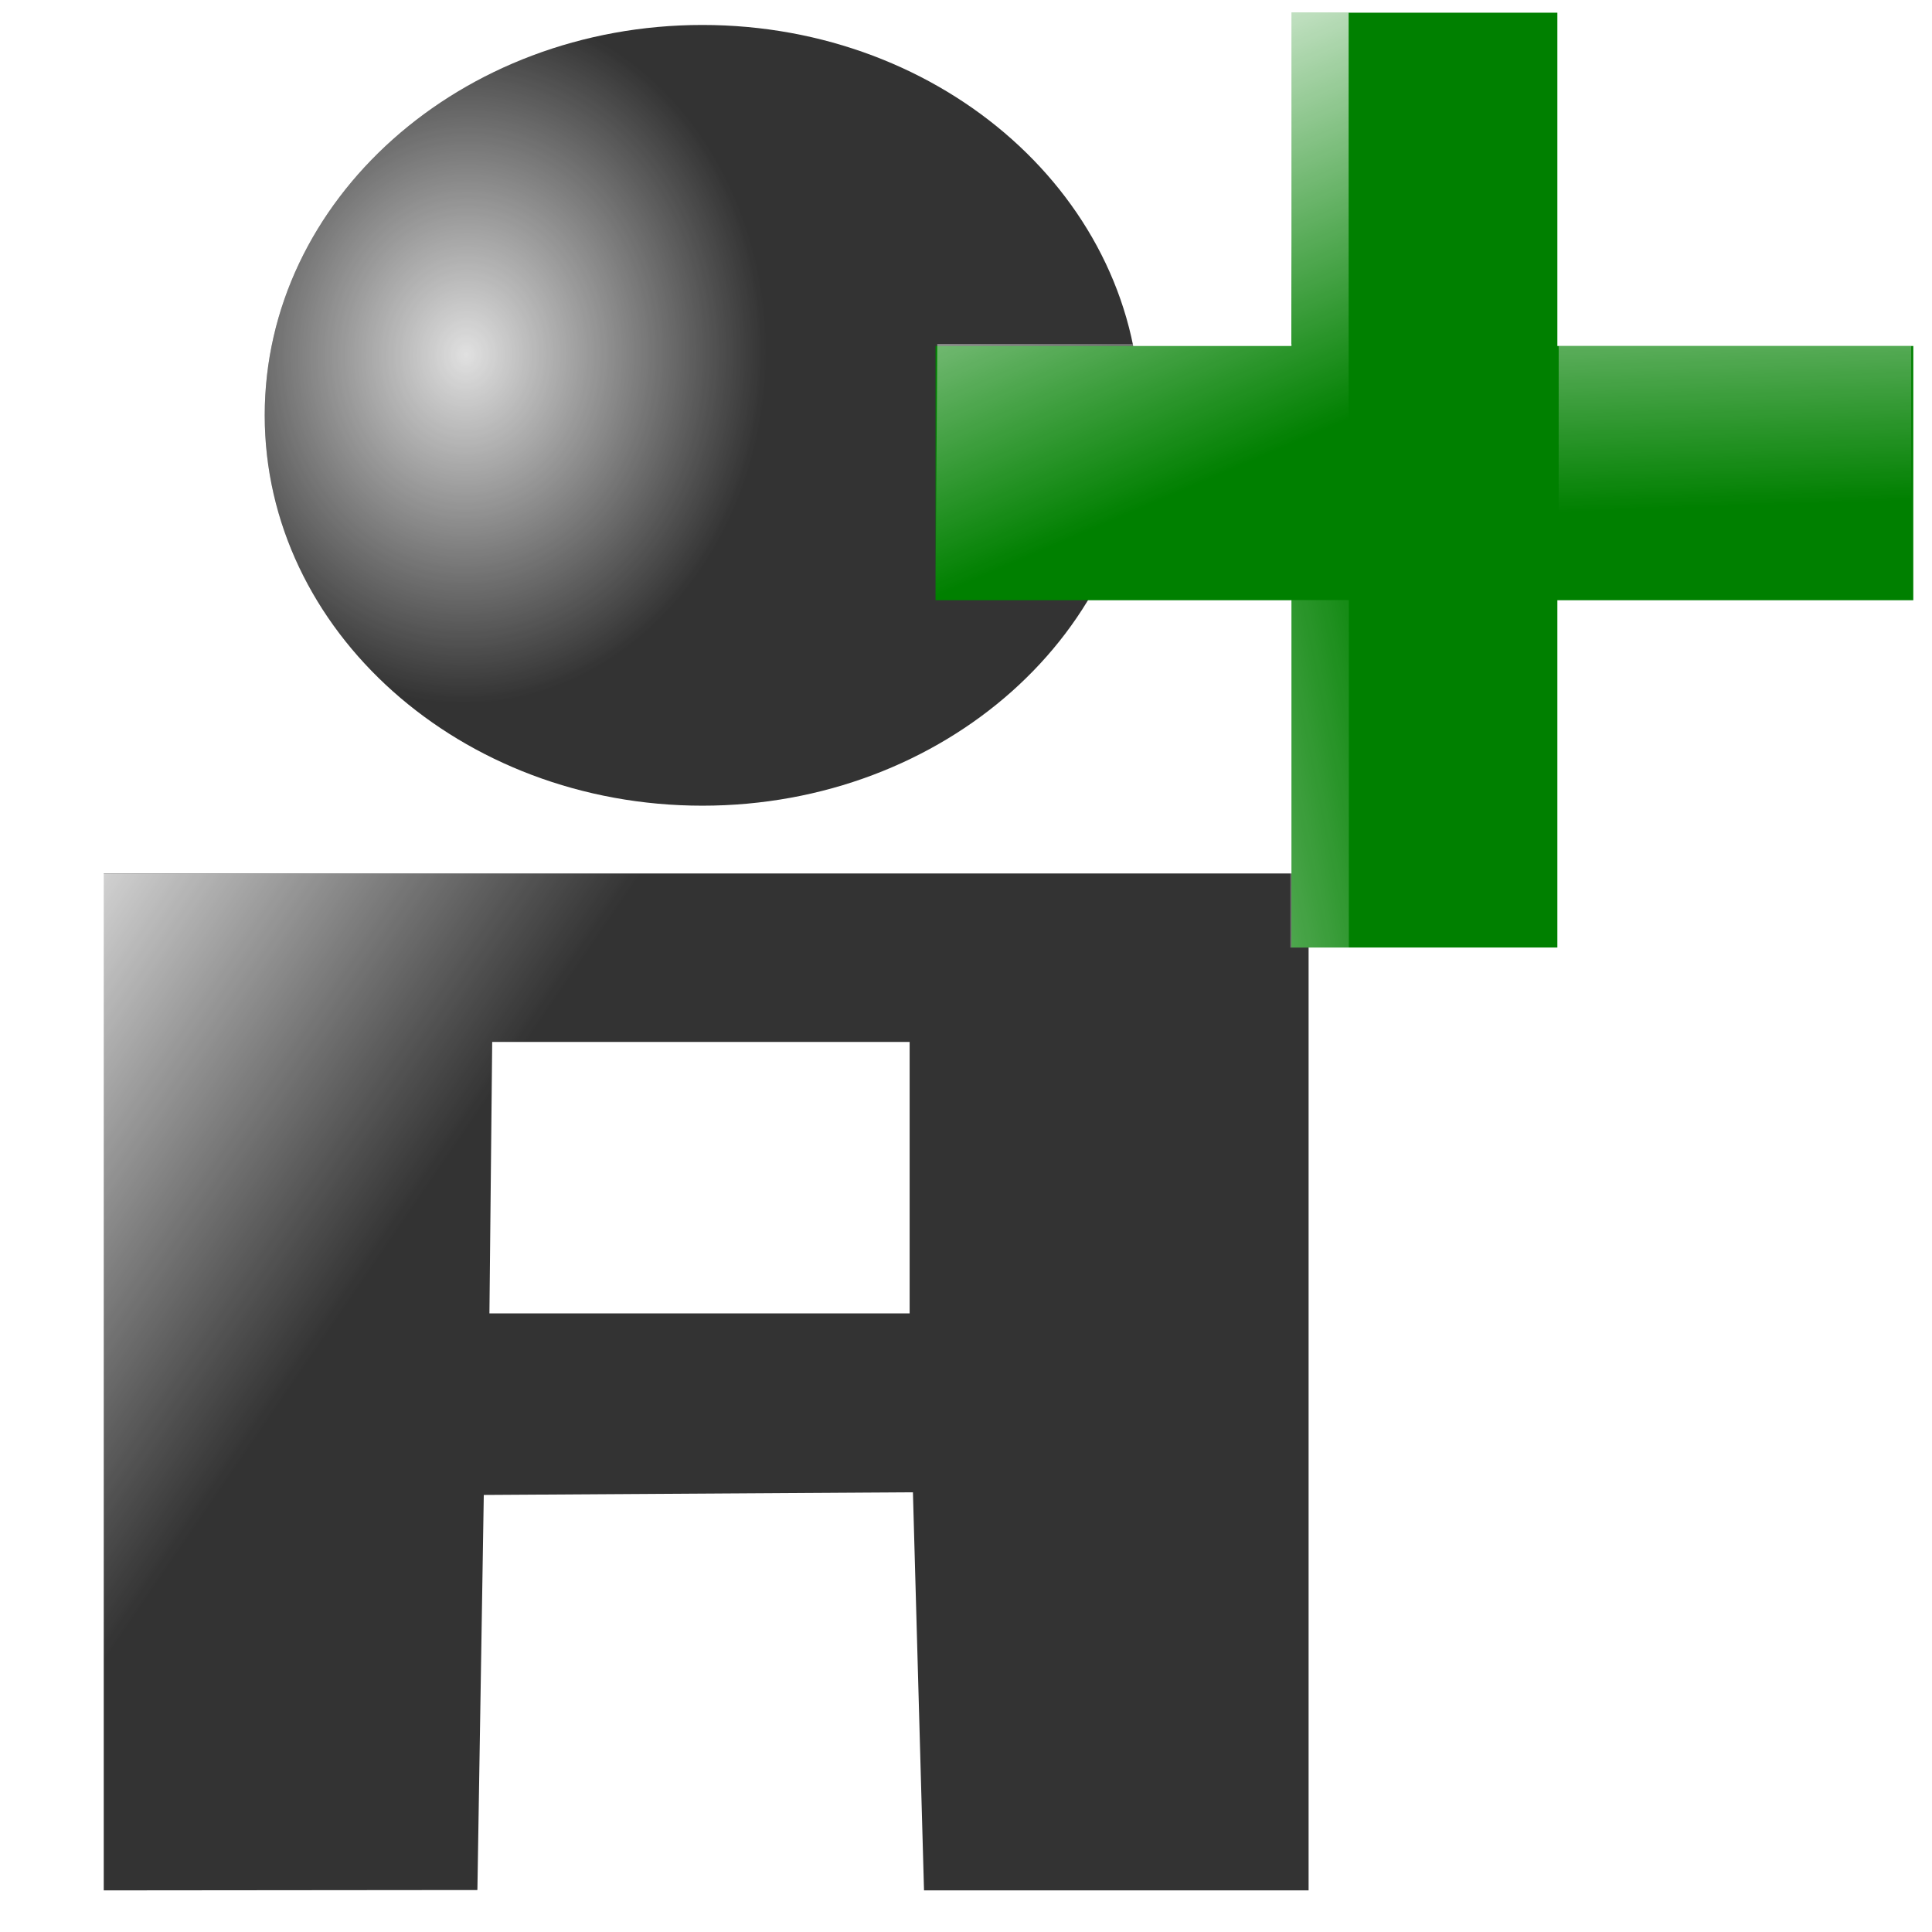
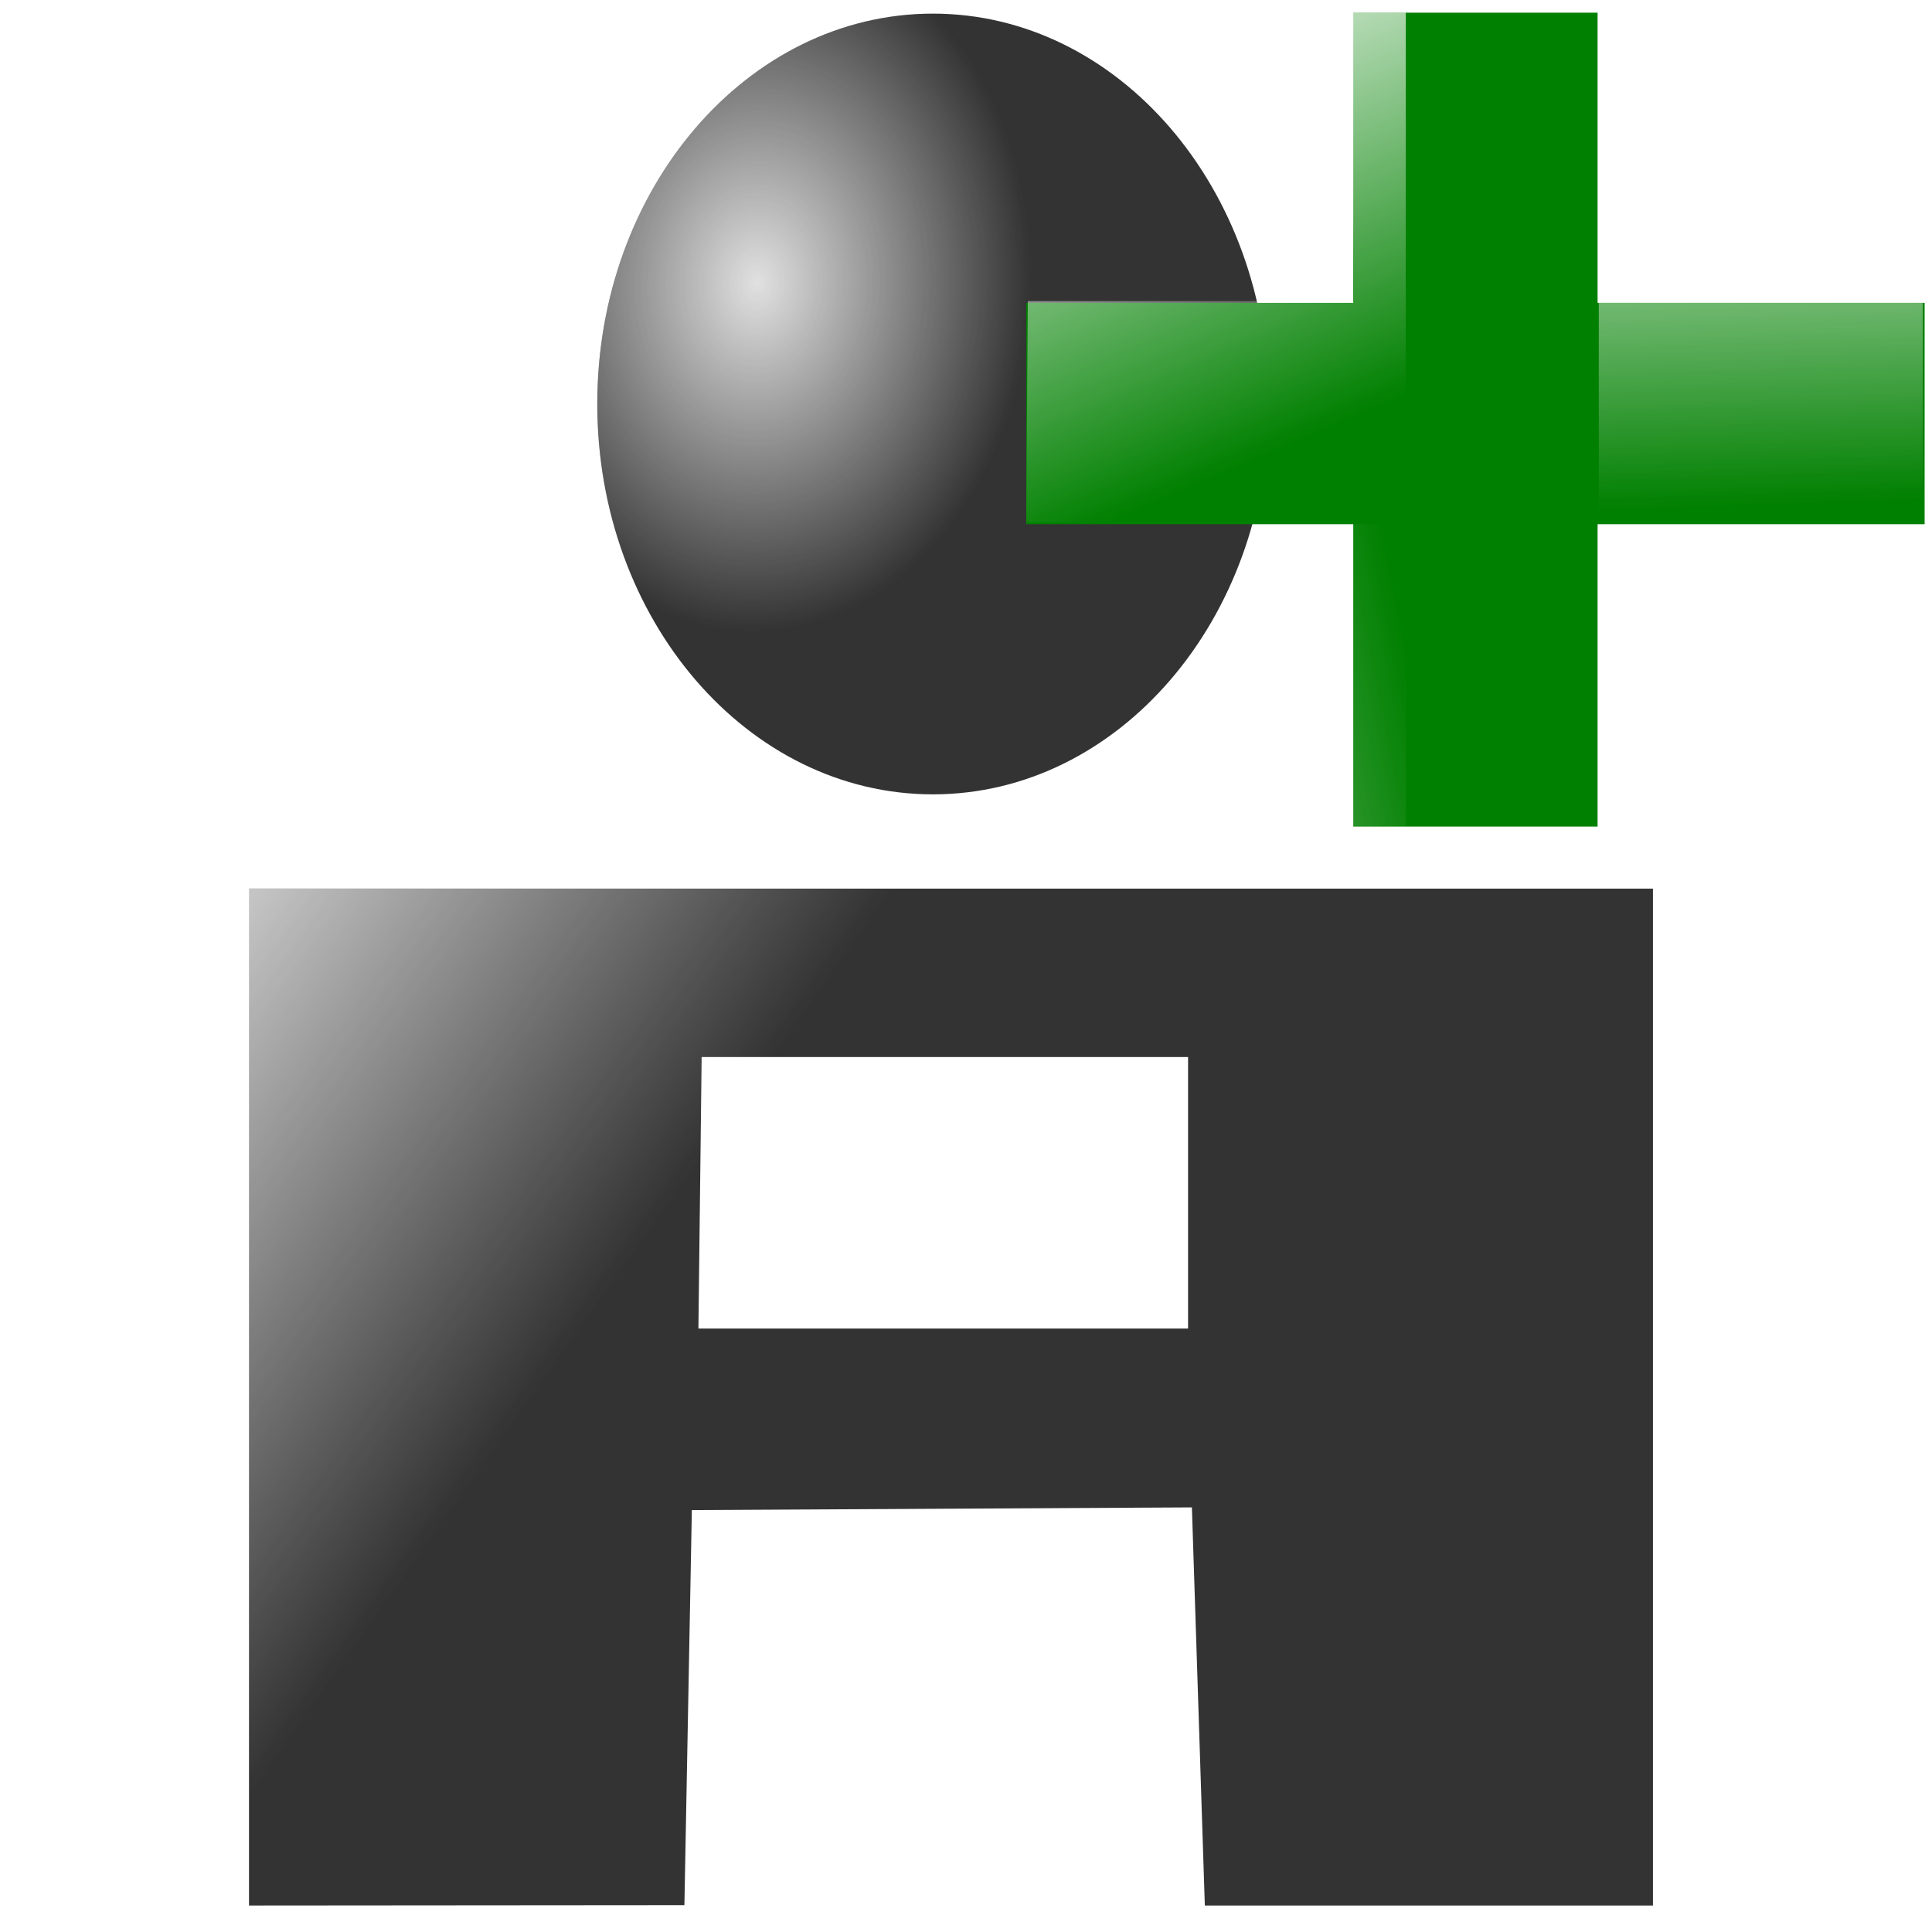
<svg xmlns="http://www.w3.org/2000/svg" xmlns:xlink="http://www.w3.org/1999/xlink" width="300" height="300" id="svg2" version="1.0">
  <defs id="defs4">
    <linearGradient id="linearGradient4153">
      <stop style="stop-color:#ffffff;stop-opacity:1;" offset="0" id="stop4155" />
      <stop style="stop-color:#ffffff;stop-opacity:0;" offset="1" id="stop4157" />
    </linearGradient>
    <linearGradient id="linearGradient4101">
      <stop style="stop-color:#ffffff;stop-opacity:1;" offset="0" id="stop4103" />
      <stop style="stop-color:#ffffff;stop-opacity:0;" offset="1" id="stop4105" />
    </linearGradient>
    <linearGradient id="linearGradient4091">
      <stop style="stop-color:#ffffff;stop-opacity:1;" offset="0" id="stop4093" />
      <stop style="stop-color:#ffffff;stop-opacity:0;" offset="1" id="stop4095" />
    </linearGradient>
    <linearGradient id="linearGradient4074">
      <stop style="stop-color:#ffffff;stop-opacity:1;" offset="0" id="stop4076" />
      <stop style="stop-color:#ffffff;stop-opacity:0;" offset="1" id="stop4078" />
    </linearGradient>
    <linearGradient id="linearGradient4006">
      <stop style="stop-color:#ff0000;stop-opacity:1;" offset="0" id="stop4008" />
      <stop style="stop-color:#ff0000;stop-opacity:0;" offset="1" id="stop4010" />
    </linearGradient>
    <linearGradient id="linearGradient3787">
      <stop style="stop-color:#000000;stop-opacity:1;" offset="0" id="stop3789" />
      <stop style="stop-color:#000000;stop-opacity:0;" offset="1" id="stop3792" />
    </linearGradient>
    <linearGradient id="linearGradient3739">
      <stop style="stop-color:#1a1a1a;stop-opacity:1;" offset="0" id="stop3741" />
      <stop style="stop-color:#313131;stop-opacity:0;" offset="1" id="stop3743" />
    </linearGradient>
    <linearGradient id="linearGradient4001">
      <stop style="stop-color:#666666;stop-opacity:1;" offset="0" id="stop4003" />
      <stop style="stop-color:#666666;stop-opacity:0;" offset="1" id="stop4005" />
    </linearGradient>
    <linearGradient id="linearGradient3971">
      <stop style="stop-color:#666666;stop-opacity:1;" offset="0" id="stop3973" />
      <stop style="stop-color:#666666;stop-opacity:0;" offset="1" id="stop3975" />
    </linearGradient>
    <linearGradient id="linearGradient1094">
      <stop style="stop-color:#999999;stop-opacity:1;" offset="0" id="stop1096" />
      <stop style="stop-color:#999999;stop-opacity:0;" offset="1" id="stop1098" />
    </linearGradient>
    <linearGradient id="linearGradient839">
      <stop id="stop841" offset="0" style="stop-color:#000000;stop-opacity:1;" />
      <stop style="stop-color:#404040;stop-opacity:0.749;" offset="0.5" id="stop857" />
      <stop style="stop-color:#808080;stop-opacity:0.498;" offset="1" id="stop849" />
    </linearGradient>
    <radialGradient gradientUnits="userSpaceOnUse" gradientTransform="matrix(1,0,0,0.4868744,0,58.73829)" r="74.286" fy="216.786" fx="146.429" cy="216.786" cx="146.429" id="radialGradient845-1" xlink:href="#linearGradient839-7" />
    <linearGradient id="linearGradient839-7">
      <stop id="stop841-4" offset="0" style="stop-color:#000000;stop-opacity:1;" />
      <stop style="stop-color:#404040;stop-opacity:0.749;" offset="0.5" id="stop857-0" />
      <stop style="stop-color:#808080;stop-opacity:0.498;" offset="1" id="stop849-9" />
    </linearGradient>
    <radialGradient r="74.286" fy="216.786" fx="146.429" cy="216.786" cx="146.429" gradientTransform="matrix(1,0,0,0.4868744,0,58.73829)" gradientUnits="userSpaceOnUse" id="radialGradient846" xlink:href="#linearGradient839-7" />
    <filter id="filter981">
      <feGaussianBlur id="feGaussianBlur983" stdDeviation="5" result="result1" />
      <feComposite id="feComposite985" in="SourceGraphic" operator="arithmetic" result="result2" k1="0.4" k3="0.8" k2="0" in2="result1" />
    </filter>
    <radialGradient xlink:href="#linearGradient961-8" id="radialGradient967-8" cx="52.282" cy="54.772" fx="52.282" fy="54.772" r="16.183" gradientTransform="matrix(1,0,0,0.8974359,0,5.617622)" gradientUnits="userSpaceOnUse" />
    <linearGradient id="linearGradient961-8">
      <stop style="stop-color:#ff0000;stop-opacity:1;" offset="0" id="stop963-2" />
      <stop style="stop-color:#ff0000;stop-opacity:0;" offset="1" id="stop965-4" />
    </linearGradient>
    <filter color-interpolation-filters="sRGB" id="filter981-5">
      <feGaussianBlur id="feGaussianBlur983-5" stdDeviation="5" result="result1" />
      <feComposite id="feComposite985-1" in="SourceGraphic" operator="arithmetic" result="fbSourceGraphic" k1="0.4" k3="0.8" k2="0" in2="result1" />
      <feColorMatrix result="fbSourceGraphicAlpha" in="fbSourceGraphic" values="0 0 0 -1 0 0 0 0 -1 0 0 0 0 -1 0 0 0 0 1 0" id="feColorMatrix1034" />
      <feGaussianBlur id="feGaussianBlur1036" stdDeviation="5" result="result1" in="fbSourceGraphic" />
      <feComposite id="feComposite1038" in="fbSourceGraphic" operator="arithmetic" result="result2" k1="0.4" k3="0.8" k2="0" in2="result1" />
    </filter>
    <radialGradient r="16.183" fy="54.772" fx="52.282" cy="54.772" cx="52.282" gradientTransform="matrix(1,0,0,0.8974359,0,5.617622)" gradientUnits="userSpaceOnUse" id="radialGradient1007-0" xlink:href="#linearGradient961-8-9" />
    <linearGradient id="linearGradient961-8-9">
      <stop style="stop-color:#ff0000;stop-opacity:1;" offset="0" id="stop963-2-4" />
      <stop style="stop-color:#ff0000;stop-opacity:0;" offset="1" id="stop965-4-8" />
    </linearGradient>
    <filter color-interpolation-filters="sRGB" id="filter981-5-8">
      <feGaussianBlur id="feGaussianBlur983-5-2" stdDeviation="5" result="result1" />
      <feComposite id="feComposite985-1-4" in="SourceGraphic" operator="arithmetic" result="fbSourceGraphic" k1="0.4" k3="0.8" k2="0" in2="result1" />
      <feColorMatrix result="fbSourceGraphicAlpha" in="fbSourceGraphic" values="0 0 0 -1 0 0 0 0 -1 0 0 0 0 -1 0 0 0 0 1 0" id="feColorMatrix1034-5" />
      <feGaussianBlur id="feGaussianBlur1036-5" stdDeviation="5" result="result1" in="fbSourceGraphic" />
      <feComposite id="feComposite1038-1" in="fbSourceGraphic" operator="arithmetic" result="result2" k1="0.4" k3="0.8" k2="0" in2="result1" />
    </filter>
    <radialGradient r="16.183" fy="54.772" fx="52.282" cy="54.772" cx="52.282" gradientTransform="matrix(1,0,0,0.8974359,0,5.617622)" gradientUnits="userSpaceOnUse" id="radialGradient194" xlink:href="#linearGradient961-8-9" />
    <radialGradient xlink:href="#linearGradient961-1" id="radialGradient967-7" cx="52.282" cy="54.772" fx="52.282" fy="54.772" r="16.183" gradientTransform="matrix(1,0,0,0.8974359,0,5.617622)" gradientUnits="userSpaceOnUse" />
    <linearGradient id="linearGradient961-1">
      <stop style="stop-color:#ff0000;stop-opacity:1;" offset="0" id="stop963-1" />
      <stop style="stop-color:#ff0000;stop-opacity:0;" offset="1" id="stop965-5" />
    </linearGradient>
    <filter color-interpolation-filters="sRGB" id="filter981-2">
      <feGaussianBlur id="feGaussianBlur983-7" stdDeviation="5" result="result1" />
      <feComposite id="feComposite985-6" in="SourceGraphic" operator="arithmetic" result="result2" k1="0.4" k3="0.8" k2="0" in2="result1" />
    </filter>
    <radialGradient r="16.183" fy="54.772" fx="52.282" cy="54.772" cx="52.282" gradientTransform="matrix(1,0,0,0.8974359,0,5.617622)" gradientUnits="userSpaceOnUse" id="radialGradient247" xlink:href="#linearGradient961-1" />
    <radialGradient xlink:href="#linearGradient1094" id="radialGradient1100" cx="197.925" cy="204.149" fx="197.925" fy="204.149" r="8.714" gradientTransform="matrix(1,0,0,1.047619,0,-9.721405)" gradientUnits="userSpaceOnUse" />
    <radialGradient r="74.286" fy="216.786" fx="146.429" cy="216.786" cx="146.429" gradientTransform="matrix(1,0,0,0.4868744,0,58.73829)" gradientUnits="userSpaceOnUse" id="radialGradient846-7" xlink:href="#linearGradient839-7-4" />
    <linearGradient id="linearGradient839-7-4">
      <stop id="stop841-4-0" offset="0" style="stop-color:#000000;stop-opacity:1;" />
      <stop style="stop-color:#404040;stop-opacity:0.749;" offset="0.5" id="stop857-0-9" />
      <stop style="stop-color:#808080;stop-opacity:0.498;" offset="1" id="stop849-9-4" />
    </linearGradient>
    <radialGradient r="74.286" fy="216.786" fx="146.429" cy="216.786" cx="146.429" gradientTransform="matrix(1,0,0,0.4868744,0,58.73829)" gradientUnits="userSpaceOnUse" id="radialGradient3735" xlink:href="#linearGradient839-7-4" />
    <radialGradient r="74.286" fy="216.786" fx="146.429" cy="216.786" cx="146.429" gradientTransform="matrix(1,0,0,0.4868744,0,58.73829)" gradientUnits="userSpaceOnUse" id="radialGradient846-8" xlink:href="#linearGradient839-7-2" />
    <linearGradient id="linearGradient839-7-2">
      <stop id="stop841-4-4" offset="0" style="stop-color:#000000;stop-opacity:1;" />
      <stop style="stop-color:#404040;stop-opacity:0.749;" offset="0.5" id="stop857-0-5" />
      <stop style="stop-color:#808080;stop-opacity:0.498;" offset="1" id="stop849-9-5" />
    </linearGradient>
    <linearGradient xlink:href="#linearGradient3835-4" id="linearGradient3841-2" x1="-92.616" y1="207.261" x2="21.596" y2="212.27" gradientUnits="userSpaceOnUse" />
    <linearGradient id="linearGradient3835-4">
      <stop style="stop-color:#666666;stop-opacity:1;" offset="0" id="stop3837-5" />
      <stop style="stop-color:#666666;stop-opacity:0;" offset="1" id="stop3839-8" />
    </linearGradient>
    <linearGradient xlink:href="#linearGradient3835-2" id="linearGradient3841-1" x1="-92.616" y1="207.261" x2="21.596" y2="212.27" gradientUnits="userSpaceOnUse" />
    <linearGradient id="linearGradient3835-2">
      <stop style="stop-color:#666666;stop-opacity:1;" offset="0" id="stop3837-1" />
      <stop style="stop-color:#666666;stop-opacity:0;" offset="1" id="stop3839-4" />
    </linearGradient>
    <linearGradient xlink:href="#linearGradient3971" id="linearGradient3977" x1="-300.811" y1="83.488" x2="-300.881" y2="90.773" gradientUnits="userSpaceOnUse" gradientTransform="translate(121.4482,30.16116)" />
    <linearGradient xlink:href="#linearGradient4001" id="linearGradient4007" x1="-166.877" y1="247.665" x2="-166.81" y2="254.088" gradientUnits="userSpaceOnUse" gradientTransform="translate(81.21639,-87.25902)" />
    <linearGradient xlink:href="#linearGradient3739" id="linearGradient3745" x1="-68.202" y1="209.73" x2="31.55" y2="219.503" gradientUnits="userSpaceOnUse" />
    <radialGradient xlink:href="#linearGradient1622" id="radialGradient1628" cx="57.884" cy="45.643" fx="57.884" fy="45.643" r="21.784" gradientTransform="matrix(1,0,0,0.8380952,0,7.389846)" gradientUnits="userSpaceOnUse" />
    <linearGradient id="linearGradient1622">
      <stop style="stop-color:#00ff00;stop-opacity:1;" offset="0" id="stop1624" />
      <stop style="stop-color:#00ff00;stop-opacity:0;" offset="1" id="stop1626" />
    </linearGradient>
    <filter color-interpolation-filters="sRGB" id="filter1630">
      <feGaussianBlur id="feGaussianBlur1632" stdDeviation="5" result="result1" />
      <feComposite k4="0" id="feComposite1634" in="SourceGraphic" operator="arithmetic" result="result2" k1="0.4" k3="0.8" k2="0" in2="result1" />
    </filter>
    <radialGradient r="21.784" fy="45.643" fx="57.884" cy="45.643" cx="57.884" gradientTransform="matrix(1,0,0,0.8380952,0,7.389846)" gradientUnits="userSpaceOnUse" id="radialGradient1656" xlink:href="#linearGradient1622-8" />
    <linearGradient id="linearGradient1622-8">
      <stop style="stop-color:#00ff00;stop-opacity:1;" offset="0" id="stop1624-2" />
      <stop style="stop-color:#00ff00;stop-opacity:0;" offset="1" id="stop1626-4" />
    </linearGradient>
    <filter color-interpolation-filters="sRGB" id="filter1630-5">
      <feGaussianBlur id="feGaussianBlur1632-5" stdDeviation="5" result="result1" />
      <feComposite k4="0" id="feComposite1634-1" in="SourceGraphic" operator="arithmetic" result="result2" k1="0.4" k3="0.8" k2="0" in2="result1" />
    </filter>
    <radialGradient r="21.784" fy="45.643" fx="57.884" cy="45.643" cx="57.884" gradientTransform="matrix(1,0,0,0.8380952,0,7.389846)" gradientUnits="userSpaceOnUse" id="radialGradient2992" xlink:href="#linearGradient1622-8" />
    <linearGradient xlink:href="#linearGradient4001" id="linearGradient2968" gradientUnits="userSpaceOnUse" gradientTransform="matrix(1.5,0,0,1.5,95.95145,-382.0425)" x1="-166.877" y1="247.665" x2="-166.81" y2="254.088" />
    <linearGradient xlink:href="#linearGradient3971" id="linearGradient2974" gradientUnits="userSpaceOnUse" gradientTransform="matrix(1.5,0,0,1.5,320.9545,-176.5797)" x1="-300.811" y1="83.488" x2="-300.881" y2="90.773" />
    <linearGradient xlink:href="#linearGradient3971" id="linearGradient2984" gradientUnits="userSpaceOnUse" gradientTransform="matrix(1.499781,0.00430103,0.0165549,1.499091,318.9589,-175.5524)" x1="-300.811" y1="83.488" x2="-300.881" y2="90.773" />
    <linearGradient xlink:href="#linearGradient3971" id="linearGradient3786" x1="-131.151" y1="26.016" x2="-121.603" y2="54.458" gradientUnits="userSpaceOnUse" />
    <linearGradient xlink:href="#linearGradient4001-7" id="linearGradient2968-7" gradientUnits="userSpaceOnUse" gradientTransform="matrix(1.5,0,0,1.5,95.95145,-382.0425)" x1="-166.877" y1="247.665" x2="-166.81" y2="254.088" />
    <linearGradient id="linearGradient4001-7">
      <stop style="stop-color:#666666;stop-opacity:1;" offset="0" id="stop4003-1" />
      <stop style="stop-color:#666666;stop-opacity:0;" offset="1" id="stop4005-2" />
    </linearGradient>
    <linearGradient y2="254.088" x2="-166.81" y1="247.665" x1="-166.877" gradientTransform="matrix(1.5,0,0,1.5,95.95145,-382.0425)" gradientUnits="userSpaceOnUse" id="linearGradient3845" xlink:href="#linearGradient4001-7" />
    <radialGradient xlink:href="#linearGradient3789" id="radialGradient3795" cx="140.06" cy="122.558" fx="140.06" fy="122.558" r="74.286" gradientTransform="matrix(-1.044538,-0.03616902,0.00691375,-0.300544,291.966,195.0014)" gradientUnits="userSpaceOnUse" />
    <linearGradient id="linearGradient3789">
      <stop style="stop-color:#333333;stop-opacity:1;" offset="0" id="stop3791" />
      <stop style="stop-color:#333333;stop-opacity:0;" offset="1" id="stop3793" />
    </linearGradient>
    <radialGradient xlink:href="#linearGradient3787" id="radialGradient3794" cx="145.607" cy="130.662" fx="145.607" fy="130.662" r="74.286" gradientTransform="matrix(-0.9992086,0.03436682,-0.00988005,-0.319753,295.3876,183.2868)" gradientUnits="userSpaceOnUse" />
    <radialGradient xlink:href="#linearGradient4006" id="radialGradient4012" cx="356.395" cy="128.26" fx="356.395" fy="128.26" r="58.006" gradientTransform="matrix(1,0,0,0.9242661,0,9.713598)" gradientUnits="userSpaceOnUse" />
-     <radialGradient xlink:href="#linearGradient4074" id="radialGradient4084" cx="157.987" cy="80.015" fx="157.987" fy="80.015" r="35.477" gradientTransform="matrix(0.6856651,0.03329876,-0.02331357,1.321193,38.08526,-29.70153)" gradientUnits="userSpaceOnUse" />
-     <linearGradient xlink:href="#linearGradient4091" id="linearGradient4097" x1="8.299" y1="134.855" x2="70.954" y2="177.593" gradientUnits="userSpaceOnUse" gradientTransform="matrix(0.7146233,0,0,0.7723461,16.44706,15.64181)" />
+     <radialGradient xlink:href="#linearGradient4074" id="radialGradient4084" cx="192.361" cy="71.841" fx="192.361" fy="71.841" r="35.477" gradientTransform="matrix(0.8152815,0.03329876,-0.03333605,1.321078,-9.316636,-28.16875)" gradientUnits="userSpaceOnUse" />
+     <linearGradient xlink:href="#linearGradient4091" id="linearGradient4097" x1="25.903" y1="130.747" x2="104.403" y2="186.396" gradientUnits="userSpaceOnUse" gradientTransform="matrix(0.7146233,0,0,0.7723461,16.44706,15.64181)" />
    <linearGradient xlink:href="#linearGradient4101" id="linearGradient4107" x1="121.115" y1="83.4" x2="120.226" y2="138.21" gradientUnits="userSpaceOnUse" />
    <linearGradient xlink:href="#linearGradient4101-8" id="linearGradient4107-8" x1="134.025" y1="91.909" x2="139.004" y2="138.797" gradientUnits="userSpaceOnUse" gradientTransform="matrix(0.7146233,0,0,0.7723461,16.44706,15.64181)" />
    <linearGradient id="linearGradient4101-8">
      <stop style="stop-color:#ffffff;stop-opacity:1;" offset="0" id="stop4103-2" />
      <stop style="stop-color:#ffffff;stop-opacity:0;" offset="1" id="stop4105-7" />
    </linearGradient>
-     <linearGradient xlink:href="#linearGradient4101-8" id="linearGradient4149" x1="205.89" y1="25.781" x2="207.741" y2="76.429" gradientUnits="userSpaceOnUse" />
+     <linearGradient xlink:href="#linearGradient4101-8" id="linearGradient4149" x1="205.89" y1="25.781" x2="207.741" y2="76.429" gradientUnits="userSpaceOnUse" gradientTransform="translate(-2.5801674e-6,-1.1832627e-7)" />
    <linearGradient xlink:href="#linearGradient4153" id="linearGradient4159" x1="78.64" y1="45.551" x2="179.802" y2="124.911" gradientUnits="userSpaceOnUse" gradientTransform="matrix(0.7146233,0,0,0.7723461,16.44706,15.64181)" />
    <linearGradient xlink:href="#linearGradient4153-2" id="linearGradient4159-1" x1="122.407" y1="88.589" x2="187.137" y2="123.444" gradientUnits="userSpaceOnUse" gradientTransform="matrix(0.7146233,0,0,0.7723461,16.44706,15.64181)" />
    <linearGradient id="linearGradient4153-2">
      <stop style="stop-color:#ffffff;stop-opacity:1;" offset="0" id="stop4155-6" />
      <stop style="stop-color:#ffffff;stop-opacity:0;" offset="1" id="stop4157-0" />
    </linearGradient>
-     <linearGradient xlink:href="#linearGradient4153-2" id="linearGradient4201" x1="120.078" y1="123.677" x2="176.199" y2="113.28" gradientUnits="userSpaceOnUse" />
+     <linearGradient xlink:href="#linearGradient4153-2" id="linearGradient4201" x1="120.078" y1="123.677" x2="176.199" y2="113.28" gradientUnits="userSpaceOnUse" gradientTransform="translate(-2.5801674e-6,-1.1832627e-7)" />
    <linearGradient xlink:href="#linearGradient4101" id="linearGradient3019" gradientUnits="userSpaceOnUse" x1="159.957" y1="6.585" x2="188.849" y2="74.004" gradientTransform="matrix(0.7146233,0,0,0.7723461,16.44706,15.64181)" />
  </defs>
  <g id="layer2" style="display:inline">
    <g transform="matrix(1.399339,0,0,1.294756,-23.01501,-20.25234)" style="font-size:12px;font-style:normal;font-weight:normal;fill:#000000;fill-opacity:1;stroke:none;font-family:Bitstream Vera Sans" id="flowRoot2997">
-       <path style="fill:#333333;fill-opacity:1;fill-rule:evenodd;stroke:none" d="m 27.959,120.397 l 0,121.958 l 41.463,-0.042 l 0.709,-47.383 l 47.62,-0.32 l 1.231,47.746 l 42.675,0 l 0,-121.958 l -133.698,0 z m 43.106,20.202 l 46.321,0 l 0,32.559 l -46.629,0 l 0.308,-32.559 z" id="rect3148" />
-       <rect style="opacity:0.85;fill:url(#linearGradient4097);fill-opacity:1;fill-rule:evenodd;stroke:none" id="rect4089" width="137.038" height="123.437" x="26.846" y="120.408" />
-       <path style="fill:#333333;fill-opacity:1;fill-rule:evenodd;stroke:none" id="path3146" d="m 199.17,89.419 a 35.477,52.49 0 1 1 -70.954,0 a 35.477,52.49 0 1 1 70.954,0 z" transform="matrix(1.369049,0,0,0.8919015,-129.713,-14.30138)" />
-       <path style="font-size:12px;font-style:normal;font-weight:normal;opacity:0.85;fill:url(#radialGradient4084);fill-opacity:1;fill-rule:evenodd;stroke:none;display:inline;font-family:Bitstream Vera Sans" id="path3146-9" d="m 199.17,89.419 a 35.477,52.49 0 1 1 -70.954,0 a 35.477,52.49 0 1 1 70.954,0 z" transform="matrix(1.369049,0,0,0.8919015,-129.7135,-14.30135)" />
-       <path style="fill:#008000;fill-opacity:1;fill-rule:evenodd;stroke:none" d="m 159.754,17.165 l 0,39.971 l -39.496,0 l 0,30.491 l 39.496,0 l 0,41.65 l 29.508,0 l 0,-41.65 l 39.496,0 l 0,-30.491 l -39.496,0 l 0,-39.971 l -29.508,0 z" id="rect3174" />
-       <path style="opacity:0.9;fill:url(#linearGradient3019);fill-opacity:1;fill-rule:evenodd;stroke:none" d="m 159.61,17.151 l 0.196,39.748 l -39.353,0 l -0.196,30.485 l 39.353,0 l 0,-0.2 l 6.49,0 l 0,-70.033 l -6.49,0 z" id="rect4099" />
+       <path style="fill:#333333;fill-opacity:1;fill-rule:evenodd;stroke:none" d="m 44.078,122.21 l 0,121.958 l 48.315,-0.042 l 0.826,-47.383 l 55.489,-0.32 l 1.435,47.746 l 49.727,0 l 0,-121.958 l -155.791,0 z m 50.228,20.202 l 53.976,0 l 0,32.559 l -54.334,0 l 0.359,-32.559 z" id="rect3148" />
+       <rect style="opacity:0.85;fill:url(#linearGradient4097);fill-opacity:1;fill-rule:evenodd;stroke:none" id="rect4089" width="159.683" height="123.437" x="42.782" y="122.221" />
+       <path style="fill:#333333;fill-opacity:1;fill-rule:evenodd;stroke:none" id="path3146" d="m 199.17,89.419 c 0,28.989 -15.884,52.49 -35.477,52.49 c -19.594,0 -35.477,-23.5 -35.477,-52.49 c 0,-28.989 15.884,-52.49 35.477,-52.49 c 19.593,0 35.477,23.5 35.477,52.49 z" transform="matrix(1.049904,0,0,0.8919015,-51.89105,-15.66104)" />
+       <path style="font-size:12px;font-style:normal;font-weight:normal;opacity:0.85;fill:url(#radialGradient4084);fill-opacity:1;fill-rule:evenodd;stroke:none;display:inline;font-family:Bitstream Vera Sans" id="path3146-9" d="m 199.17,89.419 c 0,28.989 -15.884,52.49 -35.477,52.49 c -19.594,0 -35.477,-23.5 -35.477,-52.49 c 0,-28.989 15.884,-52.49 35.477,-52.49 c 19.593,0 35.477,23.5 35.477,52.49 z" transform="matrix(1.049904,0,0,0.8919015,-51.89141,-15.66102)" />
+       <path style="fill:#008000;fill-opacity:1;fill-rule:evenodd;stroke:none" d="m 166.613,17.163 l 0,34.801 l -36.29,0 l 0,26.547 l 36.29,0 l 0,36.263 l 27.113,0 l 0,-36.263 l 36.29,0 l 0,-26.547 l -36.29,0 l 0,-34.801 l -27.113,0 z" id="rect3174" />
+       <path style="opacity:0.9;fill:url(#linearGradient3019);fill-opacity:1;fill-rule:evenodd;stroke:none" d="m 166.48,17.151 l 0.18,34.607 l -36.159,0 l -0.18,26.542 l 36.159,0 l 0,-0.174 l 5.963,0 l 0,-60.975 l -5.963,0 z" id="rect4099" />
      <g transform="matrix(0.5868241,0,0,0.5242762,-37.34149,-1.41335)" style="font-size:25px;fill:url(#radialGradient4012);font-family:Bitstream Vera Sans;fill-opacity:1" id="flowRoot3198" />
-       <rect style="font-size:12px;font-style:normal;font-weight:normal;opacity:0.9;fill:url(#linearGradient4149);fill-opacity:1;fill-rule:evenodd;stroke:none;display:inline;font-family:Bitstream Vera Sans" id="rect4099-7" width="39.124" height="30.146" x="189.407" y="57.143" />
-       <rect style="font-size:12px;font-style:normal;font-weight:normal;opacity:0.9;fill:url(#linearGradient4201);fill-opacity:1;fill-rule:evenodd;stroke:none;display:inline;font-family:Bitstream Vera Sans" id="rect4151-4" width="6.494" height="41.676" x="159.629" y="87.608" />
+       <rect style="font-size:12px;font-style:normal;font-weight:normal;opacity:0.9;fill:url(#linearGradient4149);fill-opacity:1;fill-rule:evenodd;stroke:none;display:inline;font-family:Bitstream Vera Sans" id="rect4099-7" width="35.949" height="26.247" x="193.859" y="51.971" />
+       <rect style="font-size:12px;font-style:normal;font-weight:normal;opacity:0.9;fill:url(#linearGradient4201);fill-opacity:1;fill-rule:evenodd;stroke:none;display:inline;font-family:Bitstream Vera Sans" id="rect4151-4" width="5.967" height="36.286" x="166.498" y="78.495" />
    </g>
  </g>
  <g transform="translate(-22.22335,53.73953)" id="layer1" style="display:inline" />
</svg>
